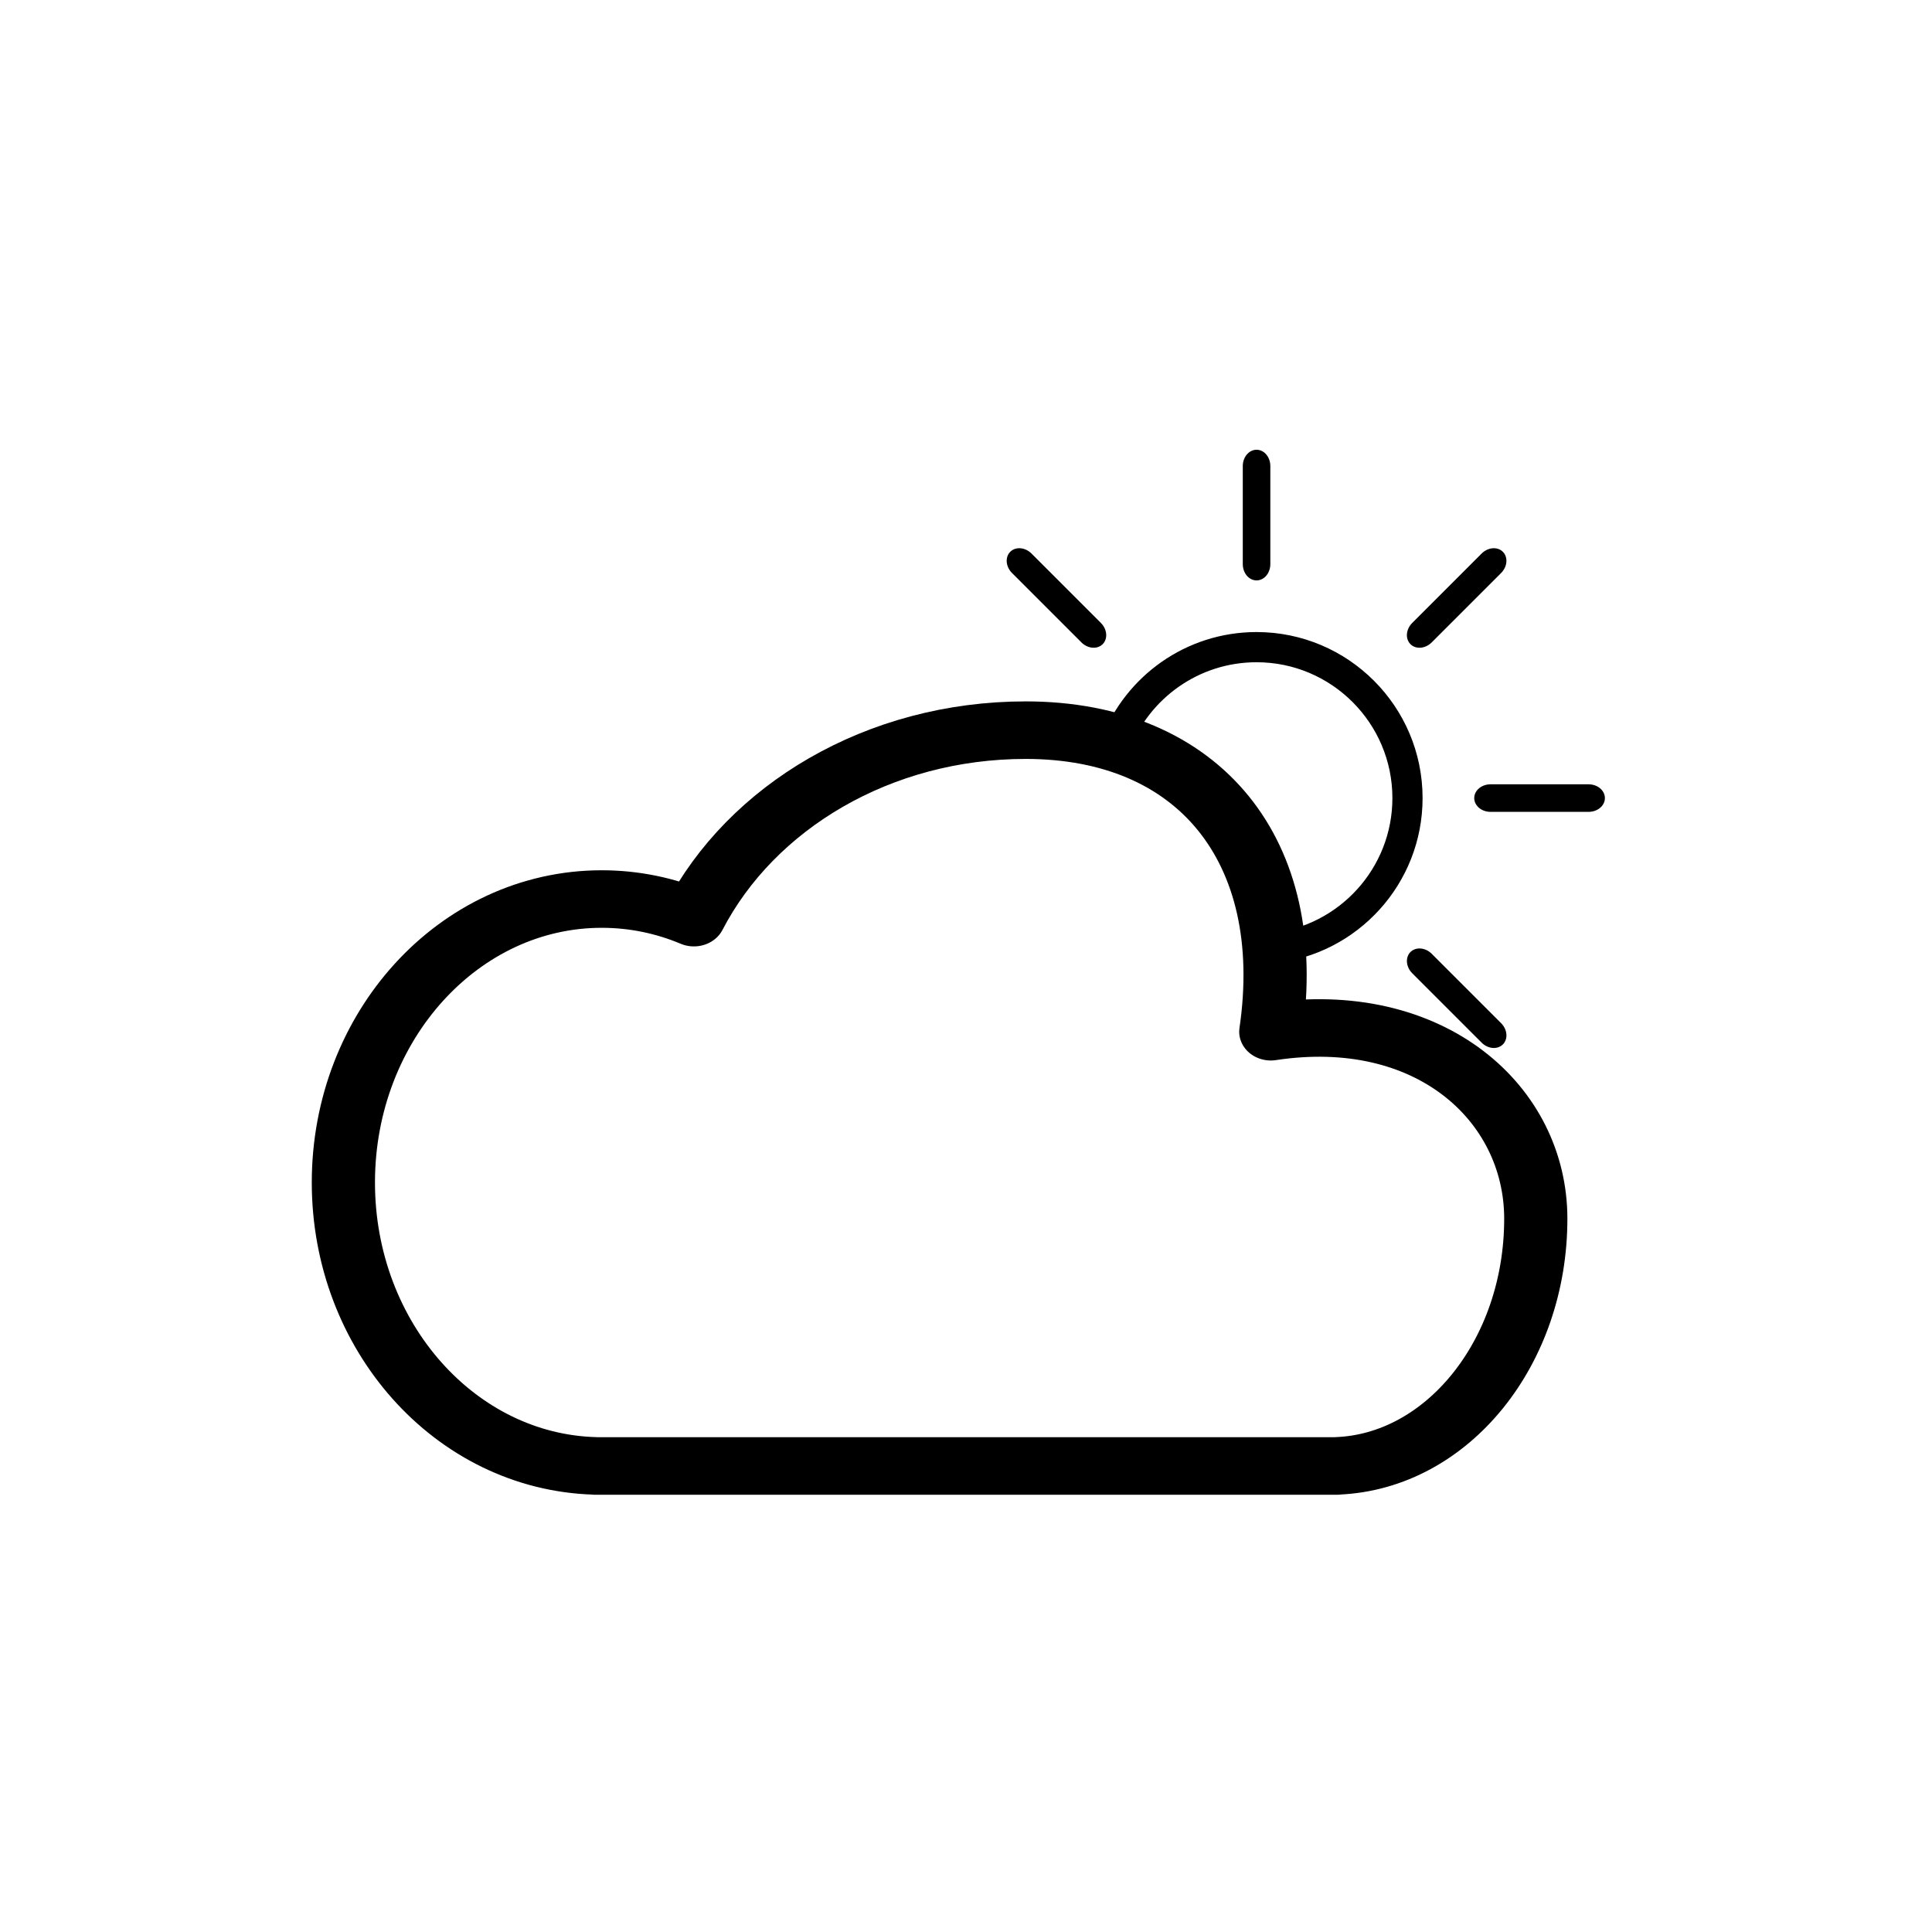
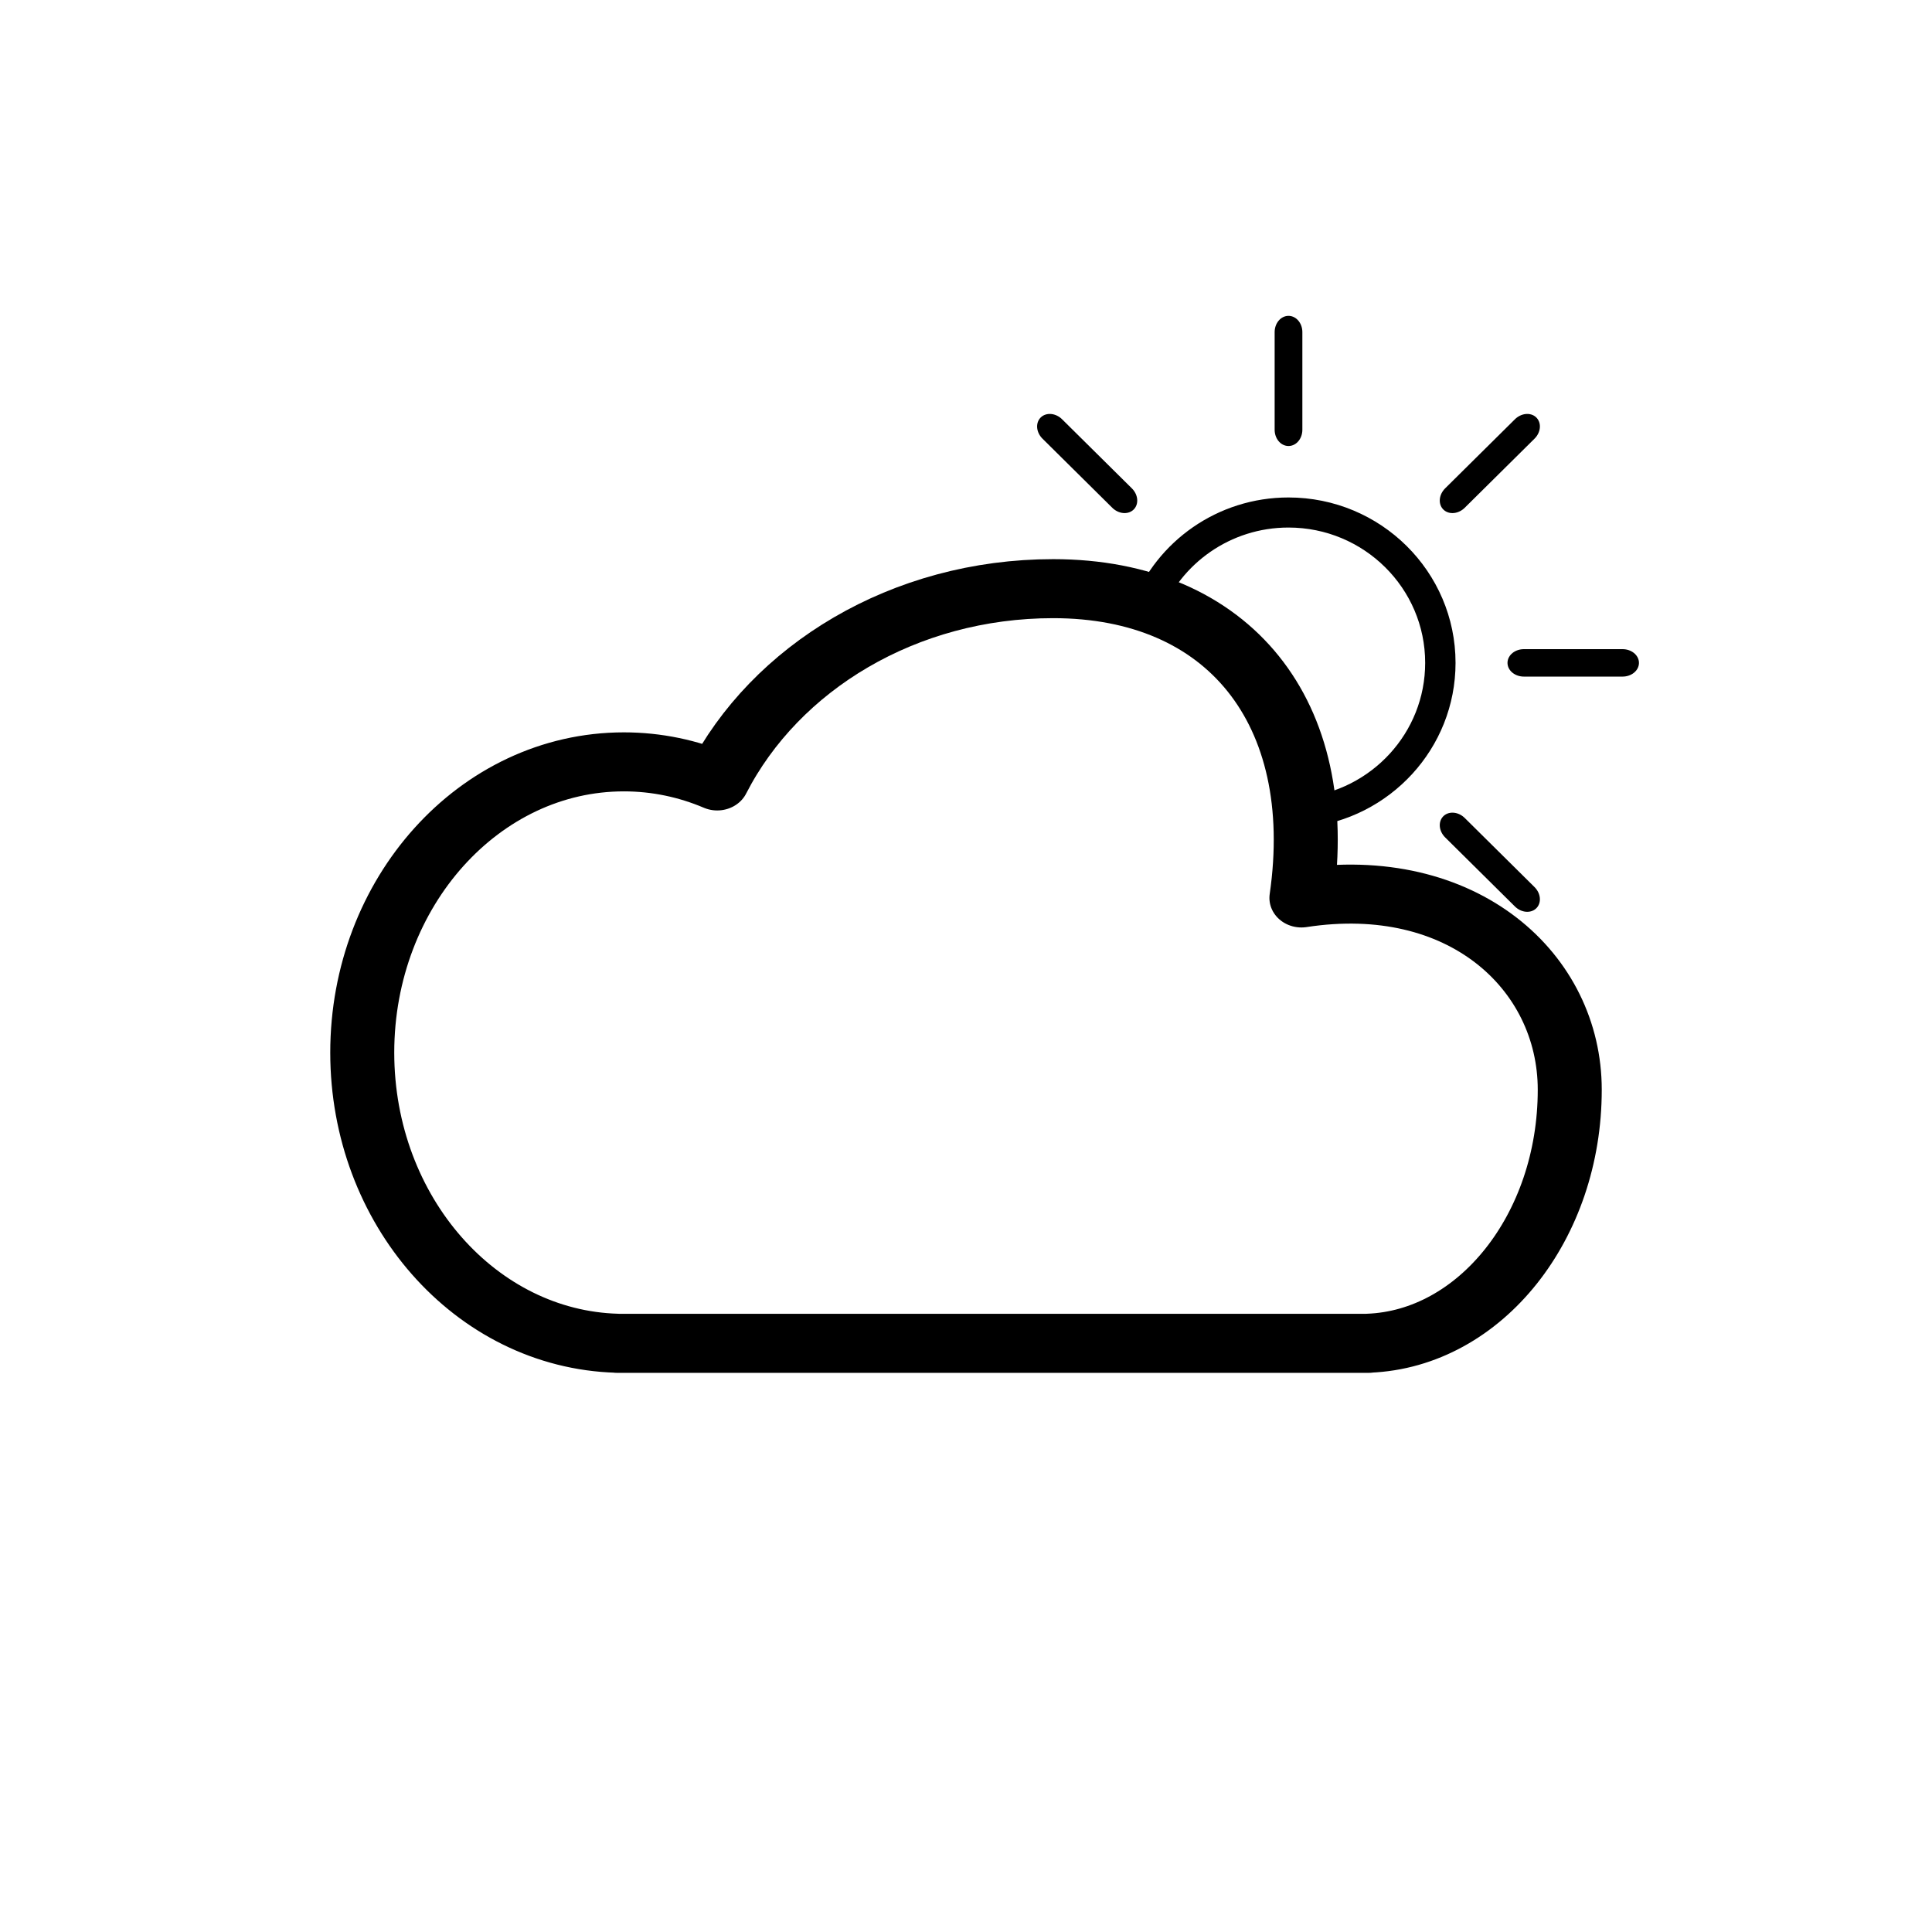
- <svg xmlns="http://www.w3.org/2000/svg" xmlns:xlink="http://www.w3.org/1999/xlink" xml:space="preserve" style="fill-rule:evenodd;clip-rule:evenodd;stroke-linecap:round;stroke-linejoin:round;stroke-miterlimit:1.5" viewBox="0 0 128 128">
-   <defs>
-     <path id="reuse-0" d="M64 31V20" />
-   </defs>
-   <use xlink:href="#reuse-0" style="fill:none;stroke:#000;stroke-width:3.65px" transform="rotate(225 37.338 .728)scale(-.5 .5909)" />
-   <path fill="none" d="M80.79 100.998C92.023 96.661 100 85.755 100 73c0-16.557-13.443-30-30-30-15.513 0-28.292 11.8-29.842 26.907 20.363 2.607 34.895 13.72 40.632 31.091" style="fill:#ebebeb;fill-opacity:0;stroke:#000;stroke-width:6px" transform="matrix(0 -.33333 -.33333 0 107.583 76.208)" />
-   <path fill="none" d="M39 104.992c-10.532-.32-19-10.723-19-23.492C20 68.53 28.738 58 39.5 58c2.45 0 4.796.546 6.957 1.542C50.787 50.378 60.377 44 71.5 44 84.584 44 92 54 90 69c12-2 20 5.93 20 15.5 0 11.093-6.676 20.14-15 20.49v.01H39z" style="fill:#ebebeb;fill-opacity:0;stroke:#000;stroke-width:4.77px" transform="matrix(.87778 0 0 .79918 5.194 13.211)" />
-   <use xlink:href="#reuse-0" style="fill:none;stroke:#000;stroke-width:3.65px" transform="rotate(135 13.912 48.466)scale(-.5 .5909)" />
-   <use xlink:href="#reuse-0" style="fill:none;stroke:#000;stroke-width:3.65px" transform="rotate(135 21.678 67.216)scale(-.5 .5909)" />
-   <use xlink:href="#reuse-0" style="fill:none;stroke:#000;stroke-width:3.65px" transform="matrix(.5 0 0 -.5909 51.25 49.193)" />
-   <use xlink:href="#reuse-0" style="fill:none;stroke:#000;stroke-width:3.65px" transform="matrix(0 -.5 -.5909 0 117.068 84.875)" />
+ <svg xmlns="http://www.w3.org/2000/svg" width="100%" height="100%" viewBox="0 0 128 128" version="1.1" xml:space="preserve" style="fill-rule:evenodd;clip-rule:evenodd;stroke-linecap:round;stroke-linejoin:round;stroke-miterlimit:1.5;">
+   <g transform="matrix(0.355696,0.352219,0.420368,-0.416259,65.22133,18.78133)">
+     <path d="M64,31L64,20" style="fill:none;stroke:black;stroke-width:3.65px;" />
+   </g>
+   <g transform="matrix(0,-0.332075,-0.335353,0,109.8475,67.16229)">
+     <path d="M80.79,100.998C92.023,96.661 100,85.755 100,73C100,56.443 86.557,43 70,43C54.487,43 41.708,54.8 40.158,69.907C60.521,72.514 75.053,83.627 80.79,100.998Z" style="fill:rgb(235,235,235);fill-opacity:0;stroke:black;stroke-width:6px;" />
+   </g>
+   <g transform="matrix(0.888889,0,0,0.819672,6.222222,2.934426)">
+     <path d="M39,104.992C28.468,104.672 20,94.269 20,81.5C20,68.53 28.738,58 39.5,58C41.95,58 44.296,58.546 46.457,59.542C50.787,50.378 60.377,44 71.5,44C84.584,44 92,54 90,69C102,67 110,74.93 110,84.5C110,95.593 103.324,104.64 95,104.99L95,105L39,105L39,104.992Z" style="fill:rgb(235,235,235);fill-opacity:0;stroke:black;stroke-width:4.77px;" />
+   </g>
+   <g transform="matrix(0.355696,-0.352219,-0.420368,-0.416259,59.98289,63.86542)">
+     <path d="M64,31L64,20" style="fill:none;stroke:black;stroke-width:3.65px;" />
+   </g>
+   <g transform="matrix(0.355696,-0.352219,-0.420368,-0.416259,86.66011,90.28187)">
+     <path d="M64,31L64,20" style="fill:none;stroke:black;stroke-width:3.65px;" />
+   </g>
+   <g transform="matrix(0.50303,0,0,-0.588679,53.17272,40.24906)">
+     <path d="M64,31L64,20" style="fill:none;stroke:black;stroke-width:3.65px;" />
+   </g>
+   <g transform="matrix(0,-0.498113,-0.59449,0,119.3898,75.79625)">
+     <path d="M64,31L64,20" style="fill:none;stroke:black;stroke-width:3.65px;" />
+   </g>
</svg>
